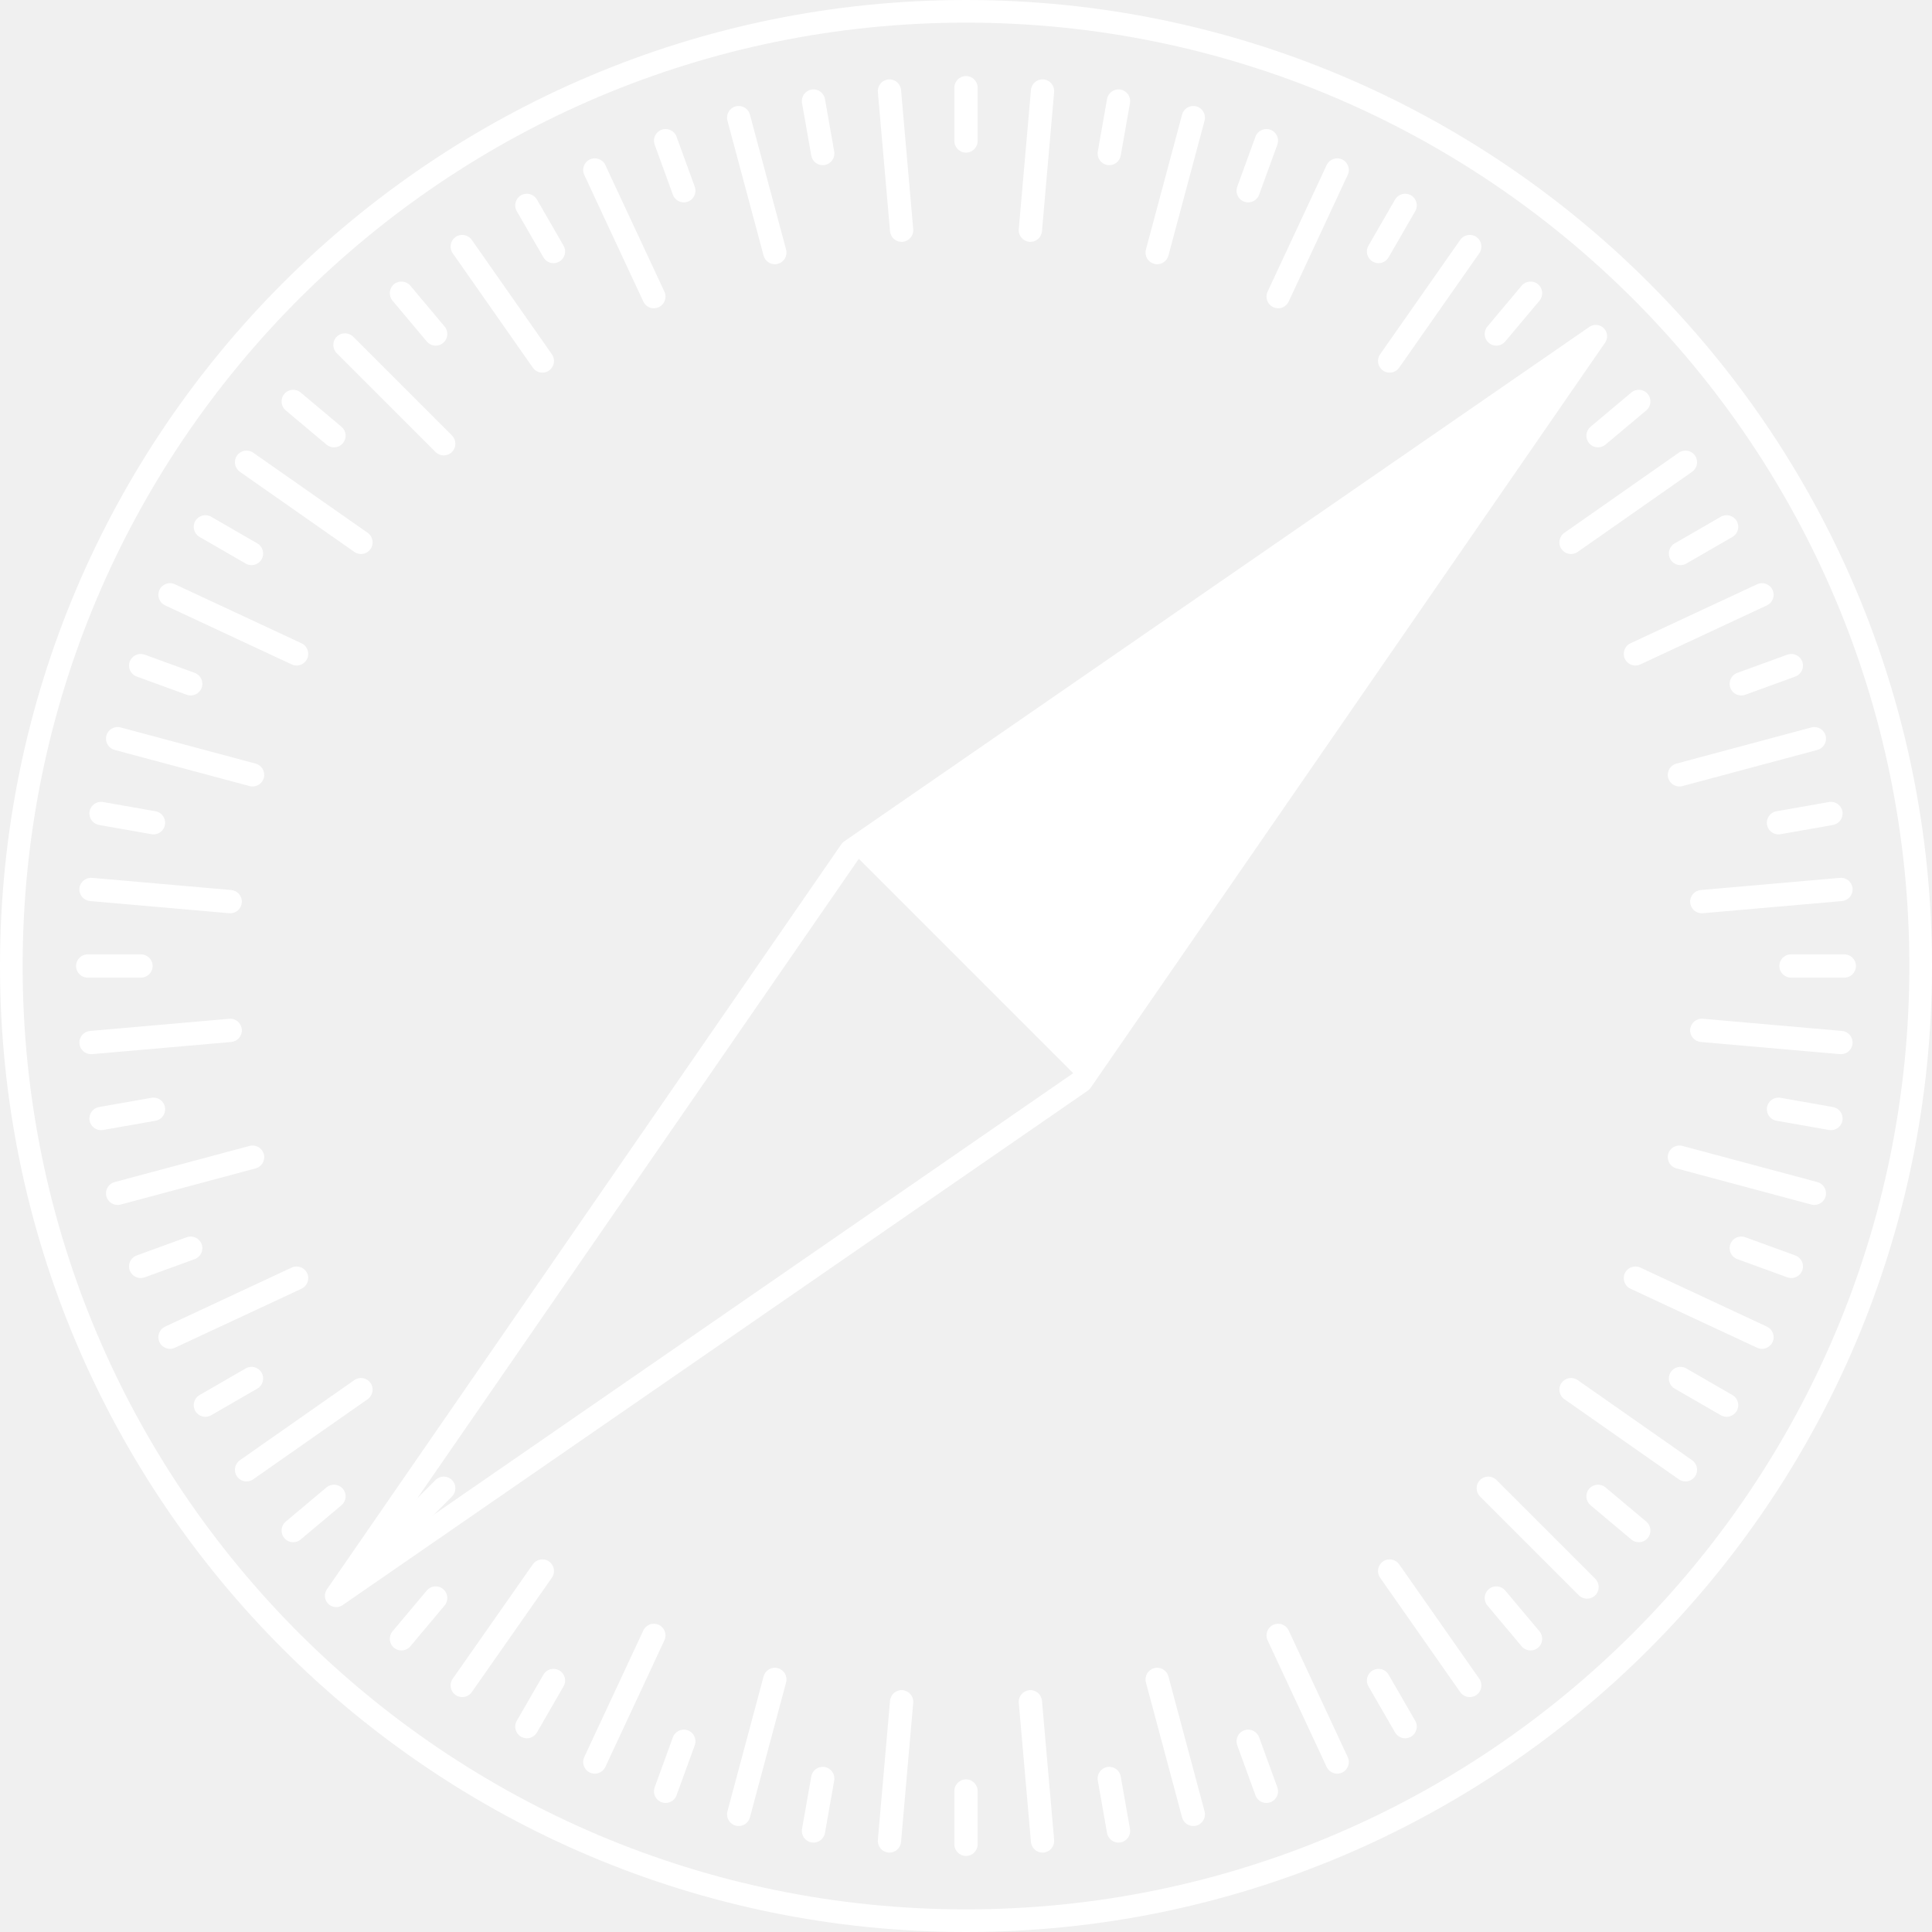
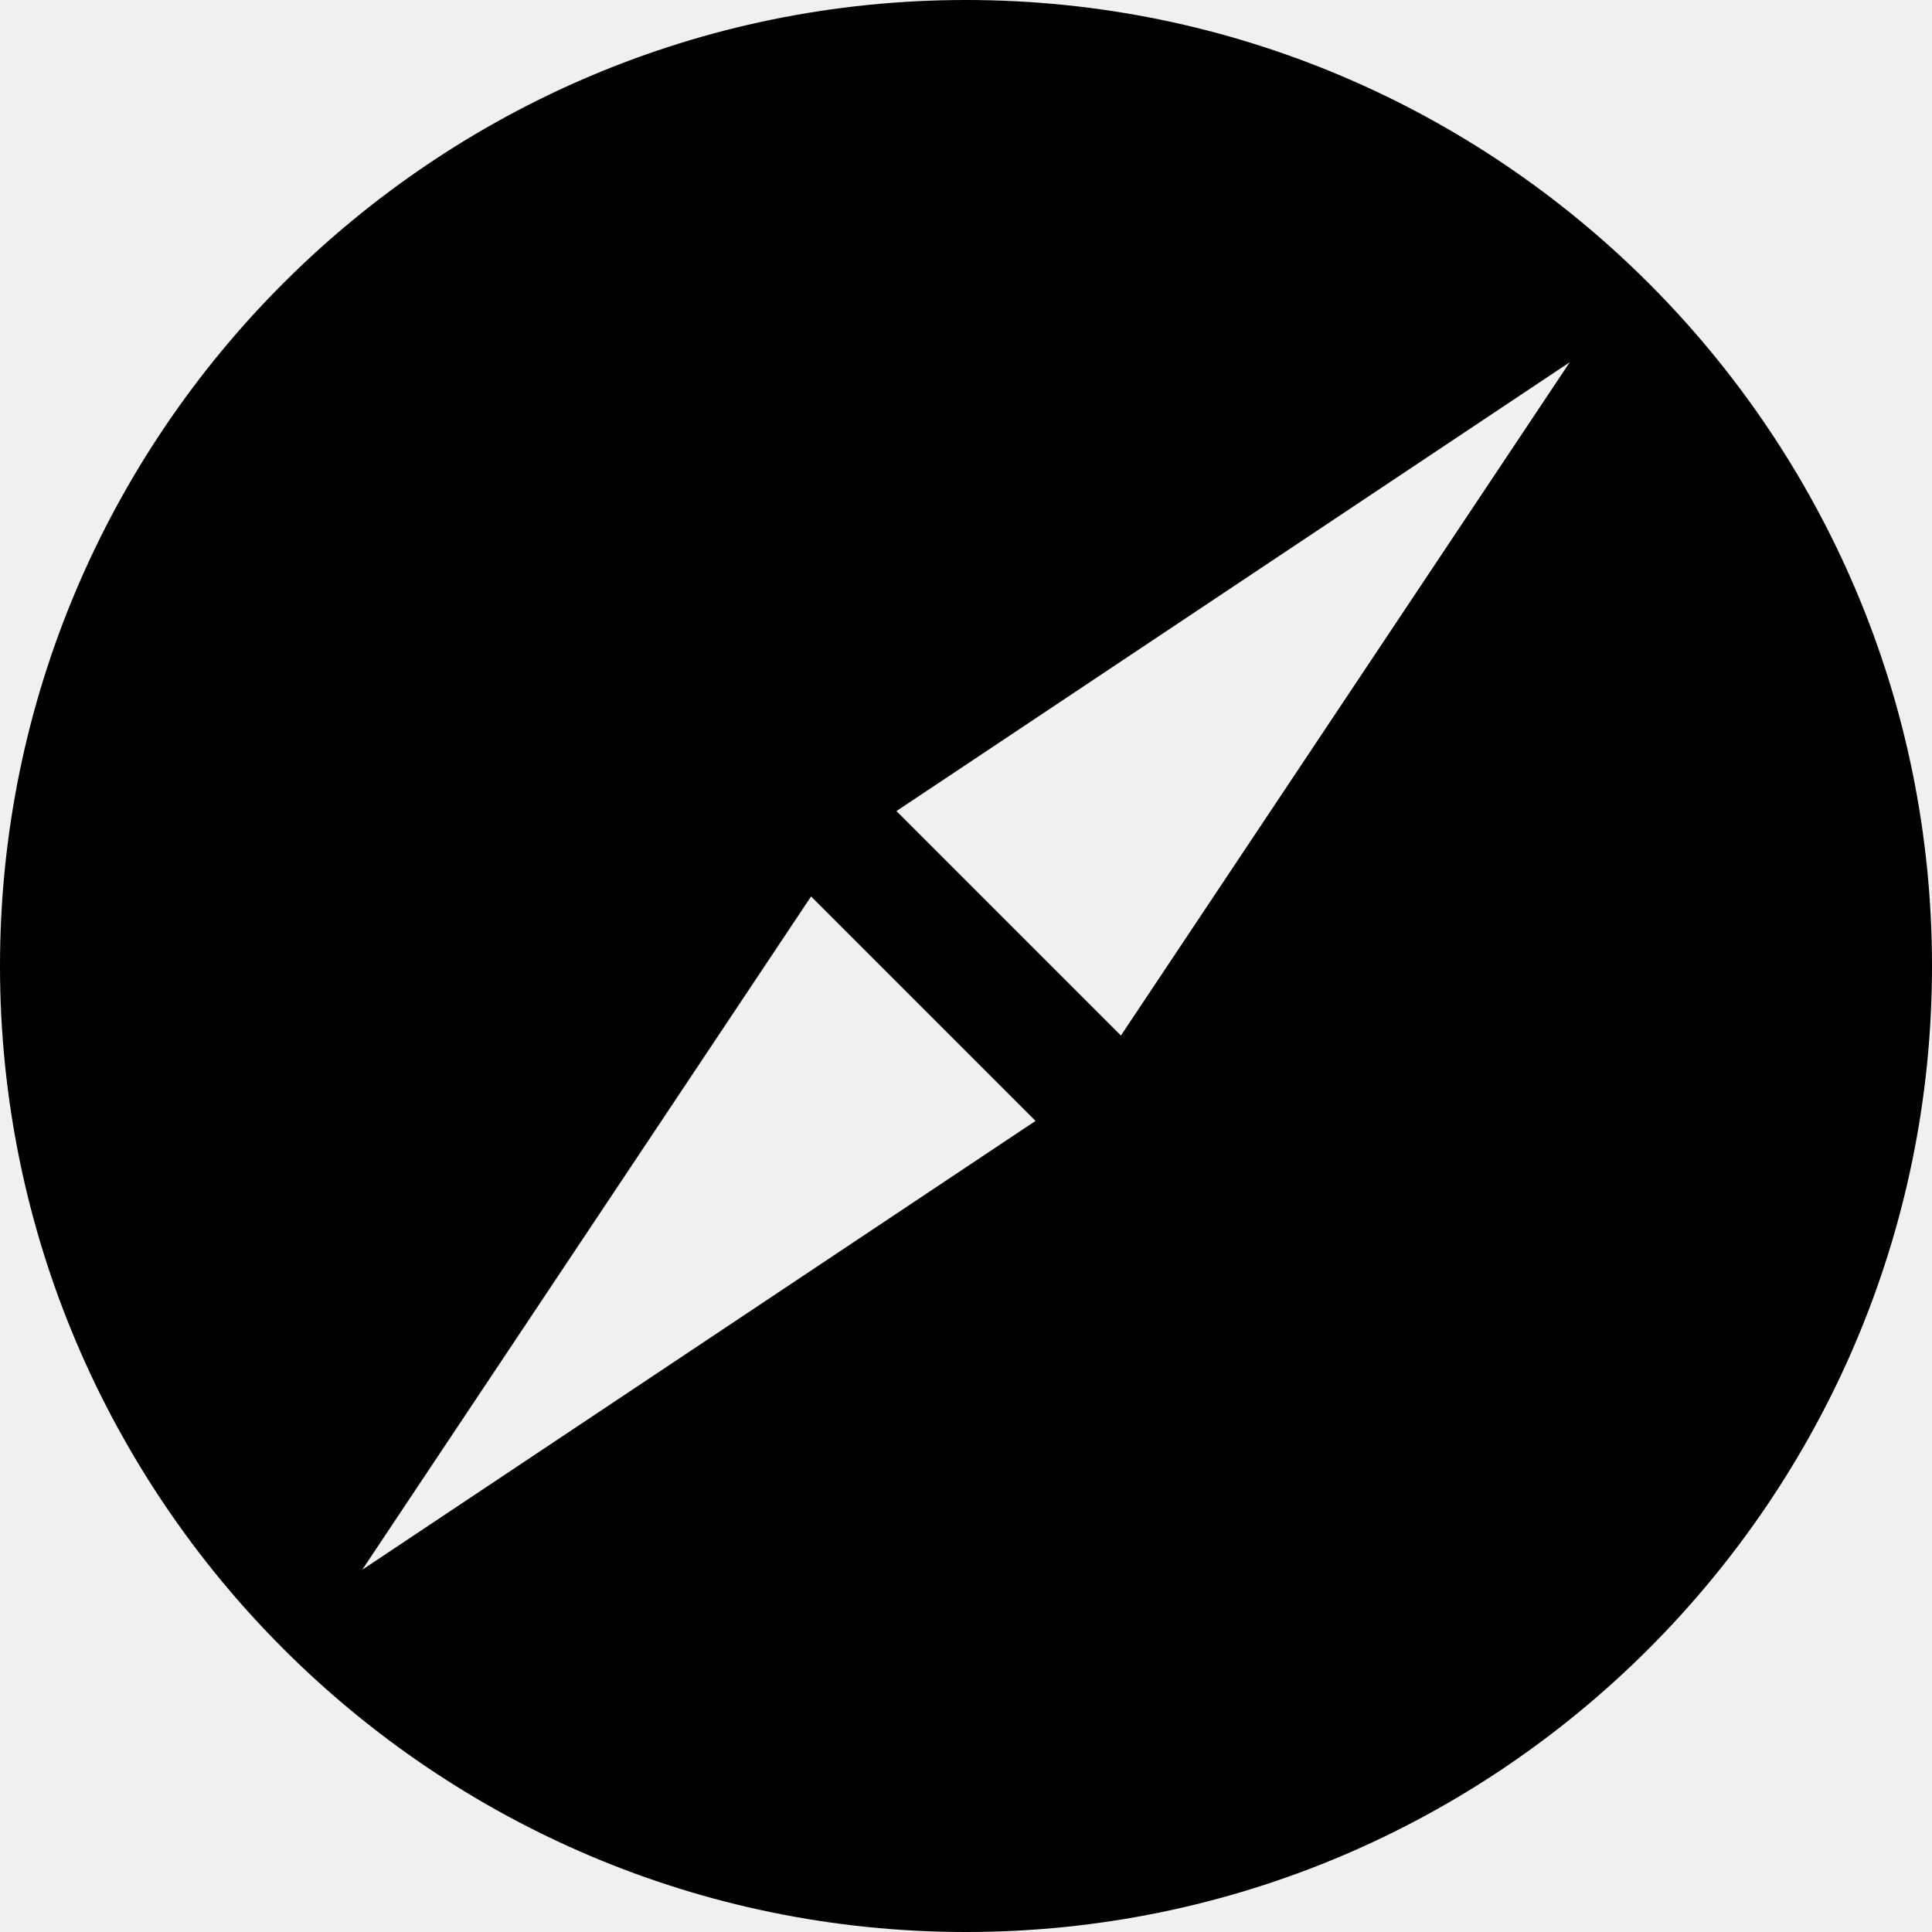
- <svg xmlns="http://www.w3.org/2000/svg" width="100%" height="100%" viewBox="0 0 512 512" version="1.1" xml:space="preserve" style="fill-rule:evenodd;clip-rule:evenodd;stroke-linejoin:round;stroke-miterlimit:2;">
-   <g transform="matrix(1,0,0,1,-536.314,0)">
-     <g id="Artboard2" transform="matrix(1,0,0,1,536.314,0)">
-       <rect x="0" y="0" width="512" height="512" style="fill:none;" />
-       <g transform="matrix(0.988281,0,0,0.988281,3,3)">
-         <circle cx="256" cy="256" r="256" style="fill:none;stroke:white;stroke-width:6.07px;" />
-         <g>
-           <path d="M256,37.89C254.276,37.89 252.878,36.492 252.878,34.768L252.878,20.482C252.878,18.758 254.276,17.36 256,17.36C257.724,17.36 259.122,18.758 259.122,20.482L259.122,34.768C259.122,36.492 257.724,37.89 256,37.89Z" style="fill:white;fill-rule:nonzero;" />
-           <path d="M256,494.64C254.276,494.64 252.878,493.242 252.878,491.518L252.878,477.232C252.878,475.508 254.276,474.11 256,474.11C257.724,474.11 259.122,475.508 259.122,477.232L259.122,491.518C259.122,493.242 257.724,494.64 256,494.64Z" style="fill:white;fill-rule:nonzero;" />
-           <path d="M217.58,41.252C216.092,41.252 214.775,40.186 214.508,38.671L212.027,24.602C211.728,22.904 212.862,21.284 214.559,20.986C216.262,20.69 217.878,21.821 218.176,23.519L220.657,37.588C220.956,39.286 219.822,40.906 218.125,41.204C217.941,41.235 217.76,41.252 217.58,41.252Z" style="fill:white;fill-rule:nonzero;" />
-           <path d="M296.894,491.063C295.406,491.063 294.089,489.997 293.822,488.482L291.341,474.413C291.042,472.715 292.176,471.095 293.873,470.797C295.576,470.497 297.192,471.631 297.49,473.33L299.971,487.398C300.27,489.096 299.136,490.716 297.439,491.014C297.255,491.047 297.074,491.063 296.894,491.063Z" style="fill:white;fill-rule:nonzero;" />
-           <path d="M180.334,51.232C179.059,51.232 177.862,50.444 177.401,49.177L172.514,35.753C171.926,34.132 172.761,32.341 174.381,31.751C175.996,31.164 177.793,31.996 178.381,33.617L183.267,47.041C183.857,48.662 183.021,50.453 181.401,51.043C181.049,51.171 180.689,51.232 180.334,51.232Z" style="fill:white;fill-rule:nonzero;" />
-           <path d="M336.552,480.437C335.277,480.437 334.08,479.649 333.619,478.382L328.733,464.958C328.143,463.337 328.979,461.546 330.599,460.956C332.214,460.367 334.011,461.201 334.599,462.822L339.486,476.246C340.074,477.867 339.239,479.658 337.619,480.248C337.267,480.376 336.907,480.437 336.552,480.437Z" style="fill:white;fill-rule:nonzero;" />
-           <path d="M145.387,67.53C144.308,67.53 143.259,66.97 142.68,65.968L135.537,53.596C134.676,52.103 135.186,50.194 136.68,49.332C138.171,48.466 140.082,48.981 140.945,50.474L148.088,62.846C148.949,64.339 148.439,66.248 146.945,67.11C146.455,67.395 145.917,67.53 145.387,67.53Z" style="fill:white;fill-rule:nonzero;" />
-           <path d="M373.762,463.087C372.683,463.087 371.634,462.527 371.055,461.525L363.912,449.153C363.051,447.66 363.561,445.751 365.055,444.889C366.546,444.023 368.456,444.538 369.32,446.031L376.463,458.403C377.324,459.896 376.814,461.805 375.32,462.667C374.83,462.952 374.292,463.087 373.762,463.087Z" style="fill:white;fill-rule:nonzero;" />
-           <path d="M113.796,89.648C112.906,89.648 112.02,89.269 111.403,88.533L102.22,77.59C101.111,76.269 101.284,74.3 102.606,73.191C103.925,72.084 105.895,72.255 107.004,73.576L116.187,84.519C117.296,85.84 117.123,87.809 115.801,88.918C115.217,89.409 114.505,89.648 113.796,89.648Z" style="fill:white;fill-rule:nonzero;" />
-           <path d="M407.389,439.539C406.499,439.539 405.613,439.16 404.996,438.424L395.814,427.481C394.705,426.16 394.878,424.191 396.2,423.082C397.519,421.977 399.489,422.146 400.598,423.467L409.779,434.41C410.888,435.731 410.715,437.7 409.393,438.809C408.81,439.3 408.097,439.539 407.389,439.539Z" style="fill:white;fill-rule:nonzero;" />
-           <path d="M86.525,116.917C85.817,116.917 85.104,116.678 84.521,116.187L73.578,107.004C72.256,105.895 72.084,103.927 73.192,102.605C74.301,101.283 76.271,101.113 77.59,102.22L88.533,111.403C89.855,112.512 90.027,114.48 88.919,115.802C88.301,116.537 87.415,116.917 86.525,116.917Z" style="fill:white;fill-rule:nonzero;" />
-           <path d="M436.415,410.51C435.707,410.51 434.994,410.271 434.409,409.78L423.467,400.597C422.147,399.488 421.975,397.52 423.082,396.198C424.191,394.876 426.159,394.706 427.481,395.813L438.423,404.996C439.743,406.105 439.915,408.073 438.808,409.395C438.19,410.131 437.305,410.51 436.415,410.51Z" style="fill:white;fill-rule:nonzero;" />
-           <path d="M64.404,148.506C63.875,148.506 63.338,148.371 62.846,148.087L50.474,140.944C48.98,140.082 48.47,138.173 49.331,136.68C50.194,135.188 52.098,134.673 53.596,135.538L65.968,142.681C67.462,143.543 67.972,145.452 67.111,146.945C66.533,147.946 65.484,148.506 64.404,148.506Z" style="fill:white;fill-rule:nonzero;" />
-           <path d="M459.961,376.881C459.432,376.881 458.894,376.746 458.403,376.462L446.032,369.319C444.538,368.457 444.028,366.548 444.889,365.055C445.75,363.562 447.66,363.046 449.154,363.913L461.525,371.056C463.019,371.918 463.529,373.827 462.668,375.32C462.088,376.321 461.04,376.881 459.961,376.881Z" style="fill:white;fill-rule:nonzero;" />
-           <path d="M48.11,183.457C47.755,183.457 47.395,183.396 47.043,183.268L33.618,178.382C31.997,177.792 31.162,176.001 31.752,174.38C32.34,172.759 34.136,171.927 35.752,172.514L49.177,177.4C50.798,177.99 51.633,179.781 51.043,181.402C50.582,182.669 49.385,183.457 48.11,183.457Z" style="fill:white;fill-rule:nonzero;" />
-           <path d="M477.315,339.674C476.96,339.674 476.6,339.613 476.246,339.485L462.822,334.599C461.203,334.009 460.368,332.218 460.958,330.597C461.546,328.976 463.337,328.145 464.96,328.731L478.384,333.617C480.003,334.207 480.838,335.998 480.248,337.619C479.787,338.888 478.588,339.674 477.315,339.674Z" style="fill:white;fill-rule:nonzero;" />
-           <path d="M38.131,220.706C37.951,220.706 37.769,220.69 37.586,220.658L23.517,218.177C21.819,217.877 20.686,216.258 20.985,214.561C21.284,212.864 22.896,211.731 24.602,212.028L38.671,214.509C40.369,214.809 41.502,216.428 41.203,218.125C40.936,219.64 39.619,220.706 38.131,220.706Z" style="fill:white;fill-rule:nonzero;" />
-           <path d="M487.942,300.02C487.762,300.02 487.58,300.004 487.397,299.972L473.329,297.491C471.631,297.191 470.498,295.572 470.797,293.875C471.096,292.178 472.706,291.045 474.414,291.342L488.483,293.823C490.181,294.123 491.314,295.742 491.015,297.439C490.748,298.954 489.43,300.02 487.942,300.02Z" style="fill:white;fill-rule:nonzero;" />
-           <path d="M34.767,259.122L20.482,259.122C18.758,259.122 17.36,257.724 17.36,256C17.36,254.276 18.758,252.878 20.482,252.878L34.767,252.878C36.491,252.878 37.889,254.276 37.889,256C37.889,257.724 36.491,259.122 34.767,259.122Z" style="fill:white;fill-rule:nonzero;" />
-           <path d="M491.519,259.122L477.232,259.122C475.508,259.122 474.11,257.724 474.11,256C474.11,254.276 475.508,252.878 477.232,252.878L491.519,252.878C493.243,252.878 494.641,254.276 494.641,256C494.641,257.724 493.243,259.122 491.519,259.122Z" style="fill:white;fill-rule:nonzero;" />
-           <path d="M24.057,300.02C22.569,300.02 21.252,298.954 20.985,297.439C20.686,295.742 21.819,294.121 23.517,293.823L37.586,291.342C39.29,291.045 40.905,292.176 41.203,293.875C41.502,295.572 40.369,297.193 38.671,297.491L24.602,299.972C24.418,300.004 24.236,300.02 24.057,300.02Z" style="fill:white;fill-rule:nonzero;" />
-           <path d="M473.867,220.706C472.379,220.706 471.062,219.64 470.795,218.125C470.496,216.428 471.629,214.807 473.327,214.509L487.396,212.028C489.097,211.731 490.715,212.862 491.013,214.561C491.312,216.258 490.179,217.879 488.481,218.177L474.413,220.658C474.229,220.69 474.047,220.706 473.867,220.706Z" style="fill:white;fill-rule:nonzero;" />
-           <path d="M34.684,339.674C33.409,339.674 32.212,338.886 31.751,337.619C31.161,335.998 31.997,334.207 33.617,333.617L47.042,328.731C48.657,328.144 50.454,328.977 51.042,330.597C51.632,332.218 50.796,334.009 49.176,334.599L35.751,339.485C35.4,339.614 35.04,339.674 34.684,339.674Z" style="fill:white;fill-rule:nonzero;" />
-           <path d="M463.891,183.457C462.616,183.457 461.419,182.669 460.958,181.402C460.368,179.781 461.204,177.99 462.822,177.4L476.246,172.514C477.87,171.927 479.659,172.76 480.248,174.38C480.838,176.001 480.002,177.792 478.384,178.382L464.96,183.268C464.605,183.396 464.246,183.457 463.891,183.457Z" style="fill:white;fill-rule:nonzero;" />
-           <path d="M52.038,376.881C50.959,376.881 49.91,376.321 49.331,375.319C48.47,373.826 48.98,371.917 50.474,371.055L62.846,363.912C64.341,363.046 66.247,363.561 67.111,365.054C67.972,366.547 67.462,368.456 65.968,369.318L53.596,376.461C53.104,376.746 52.568,376.881 52.038,376.881Z" style="fill:white;fill-rule:nonzero;" />
-           <path d="M447.597,148.506C446.518,148.506 445.469,147.946 444.89,146.944C444.029,145.451 444.539,143.542 446.033,142.68L458.404,135.537C459.895,134.672 461.805,135.187 462.669,136.679C463.53,138.172 463.02,140.081 461.526,140.943L449.155,148.086C448.664,148.371 448.125,148.506 447.597,148.506Z" style="fill:white;fill-rule:nonzero;" />
-           <path d="M75.584,410.51C74.694,410.51 73.808,410.131 73.191,409.395C72.082,408.074 72.255,406.105 73.577,404.996L84.52,395.813C85.839,394.706 87.809,394.877 88.918,396.198C90.027,397.519 89.854,399.488 88.532,400.597L77.589,409.78C77.005,410.271 76.293,410.51 75.584,410.51Z" style="fill:white;fill-rule:nonzero;" />
-           <path d="M425.476,116.917C424.586,116.917 423.7,116.538 423.083,115.802C421.974,114.481 422.147,112.513 423.468,111.403L434.41,102.22C435.732,101.113 437.701,101.284 438.809,102.605C439.918,103.926 439.745,105.894 438.424,107.004L427.482,116.187C426.896,116.677 426.185,116.917 425.476,116.917Z" style="fill:white;fill-rule:nonzero;" />
-           <path d="M104.61,439.539C103.902,439.539 103.189,439.3 102.606,438.809C101.284,437.7 101.112,435.732 102.22,434.41L111.403,423.467C112.513,422.146 114.483,421.975 115.801,423.082C117.123,424.191 117.295,426.159 116.187,427.481L107.004,438.424C106.386,439.16 105.5,439.539 104.61,439.539Z" style="fill:white;fill-rule:nonzero;" />
-           <path d="M398.204,89.648C397.496,89.648 396.783,89.409 396.2,88.918C394.878,87.809 394.706,85.841 395.814,84.519L404.996,73.576C406.105,72.255 408.076,72.084 409.394,73.191C410.716,74.3 410.888,76.269 409.78,77.59L400.599,88.533C399.981,89.269 399.095,89.648 398.204,89.648Z" style="fill:white;fill-rule:nonzero;" />
-           <path d="M138.238,463.087C137.709,463.087 137.172,462.952 136.68,462.668C135.186,461.806 134.676,459.897 135.537,458.404L142.68,446.032C143.543,444.539 145.447,444.024 146.945,444.89C148.439,445.752 148.949,447.661 148.088,449.154L140.945,461.526C140.366,462.527 139.317,463.087 138.238,463.087Z" style="fill:white;fill-rule:nonzero;" />
-           <path d="M366.613,67.53C366.084,67.53 365.547,67.395 365.055,67.111C363.561,66.249 363.051,64.34 363.912,62.847L371.055,50.475C371.918,48.982 373.822,48.466 375.32,49.333C376.814,50.195 377.324,52.104 376.463,53.597L369.32,65.969C368.741,66.97 367.692,67.53 366.613,67.53Z" style="fill:white;fill-rule:nonzero;" />
-           <path d="M175.449,480.437C175.094,480.437 174.734,480.376 174.382,480.248C172.761,479.658 171.926,477.867 172.515,476.246L177.402,462.822C177.992,461.2 179.784,460.366 181.402,460.956C183.023,461.546 183.858,463.337 183.268,464.958L178.382,478.382C177.921,479.65 176.723,480.437 175.449,480.437Z" style="fill:white;fill-rule:nonzero;" />
-           <path d="M331.666,51.232C331.311,51.232 330.951,51.171 330.599,51.043C328.978,50.453 328.143,48.662 328.733,47.041L333.619,33.617C334.207,31.995 336.003,31.164 337.619,31.751C339.24,32.341 340.075,34.132 339.486,35.753L334.599,49.177C334.14,50.445 332.941,51.232 331.666,51.232Z" style="fill:white;fill-rule:nonzero;" />
-           <path d="M215.106,491.063C214.926,491.063 214.744,491.047 214.561,491.015C212.864,490.715 211.73,489.097 212.029,487.399L214.51,473.331C214.809,471.633 216.421,470.499 218.127,470.798C219.824,471.098 220.958,472.716 220.659,474.414L218.178,488.483C217.91,489.996 216.594,491.063 215.106,491.063Z" style="fill:white;fill-rule:nonzero;" />
-           <path d="M294.42,41.252C294.24,41.252 294.058,41.236 293.875,41.204C292.178,40.904 291.044,39.286 291.343,37.588L293.824,23.519C294.123,21.822 295.735,20.692 297.441,20.986C299.138,21.286 300.272,22.904 299.973,24.602L297.492,38.671C297.224,40.185 295.908,41.252 294.42,41.252Z" style="fill:white;fill-rule:nonzero;" />
-           <path d="M238.735,61.821C237.133,61.821 235.77,60.596 235.629,58.972L232.364,21.651C232.214,19.933 233.484,18.419 235.202,18.269C236.922,18.112 238.434,19.39 238.583,21.107L241.848,58.428C241.998,60.146 240.728,61.66 239.01,61.81C238.918,61.817 238.825,61.821 238.735,61.821Z" style="fill:white;fill-rule:nonzero;" />
-           <path d="M276.523,493.744C274.921,493.744 273.558,492.519 273.417,490.895L270.152,453.574C270.002,451.856 271.272,450.342 272.99,450.192C274.72,450.035 276.22,451.313 276.371,453.03L279.636,490.351C279.786,492.069 278.516,493.583 276.798,493.733C276.706,493.739 276.613,493.744 276.523,493.744Z" style="fill:white;fill-rule:nonzero;" />
-           <path d="M204.738,67.817C203.359,67.817 202.098,66.897 201.725,65.503L192.028,29.316C191.582,27.65 192.569,25.939 194.235,25.493C195.9,25.038 197.613,26.035 198.058,27.7L207.755,63.887C208.201,65.553 207.214,67.264 205.548,67.71C205.278,67.783 205.005,67.817 204.738,67.817Z" style="fill:white;fill-rule:nonzero;" />
-           <path d="M316.955,486.615C315.576,486.615 314.315,485.695 313.942,484.301L304.246,448.114C303.8,446.448 304.787,444.737 306.453,444.291C308.124,443.839 309.829,444.833 310.276,446.498L319.972,482.685C320.418,484.351 319.431,486.062 317.765,486.508C317.492,486.581 317.222,486.615 316.955,486.615Z" style="fill:white;fill-rule:nonzero;" />
-           <path d="M172.301,79.624C171.125,79.624 169.999,78.956 169.47,77.821L153.637,43.867C152.909,42.305 153.584,40.447 155.146,39.719C156.707,38.991 158.568,39.666 159.295,41.229L175.128,75.183C175.856,76.745 175.181,78.603 173.619,79.331C173.193,79.53 172.743,79.624 172.301,79.624Z" style="fill:white;fill-rule:nonzero;" />
-           <path d="M355.536,472.574C354.36,472.574 353.234,471.906 352.705,470.771L336.873,436.817C336.145,435.255 336.82,433.397 338.382,432.669C339.944,431.941 341.804,432.617 342.531,434.179L358.363,468.133C359.091,469.695 358.416,471.553 356.854,472.281C356.427,472.48 355.978,472.574 355.536,472.574Z" style="fill:white;fill-rule:nonzero;" />
-           <path d="M142.404,96.885C141.42,96.885 140.451,96.421 139.843,95.554L118.354,64.865C117.367,63.452 117.709,61.506 119.121,60.517C120.539,59.526 122.482,59.873 123.47,61.284L144.959,91.973C145.946,93.386 145.604,95.332 144.192,96.321C143.646,96.702 143.021,96.885 142.404,96.885Z" style="fill:white;fill-rule:nonzero;" />
-           <path d="M391.091,452.047C390.107,452.047 389.138,451.583 388.53,450.716L367.042,420.027C366.055,418.614 366.397,416.668 367.809,415.679C369.227,414.688 371.17,415.035 372.158,416.446L393.645,447.135C394.632,448.548 394.29,450.494 392.878,451.483C392.333,451.864 391.707,452.047 391.091,452.047Z" style="fill:white;fill-rule:nonzero;" />
-           <path d="M115.954,119.077C115.156,119.077 114.356,118.772 113.747,118.163L87.256,91.671C86.037,90.453 86.037,88.475 87.256,87.256C88.475,86.037 90.451,86.037 91.671,87.256L118.162,113.747C119.381,114.965 119.381,116.943 118.162,118.162C117.552,118.771 116.754,119.077 115.954,119.077Z" style="fill:white;fill-rule:nonzero;" />
-           <path d="M422.537,425.658C421.739,425.658 420.939,425.353 420.33,424.744L393.839,398.253C392.62,397.035 392.62,395.057 393.839,393.838C395.058,392.619 397.034,392.619 398.254,393.838L424.745,420.329C425.964,421.547 425.964,423.525 424.745,424.744C424.135,425.353 423.336,425.658 422.537,425.658Z" style="fill:white;fill-rule:nonzero;" />
-           <path d="M93.76,145.523C93.142,145.523 92.518,145.34 91.972,144.958L61.284,123.47C59.872,122.482 59.53,120.535 60.517,119.122C61.508,117.709 63.451,117.366 64.866,118.355L95.554,139.842C96.966,140.83 97.308,142.777 96.321,144.19C95.713,145.058 94.744,145.523 93.76,145.523Z" style="fill:white;fill-rule:nonzero;" />
-           <path d="M448.923,394.21C448.305,394.21 447.681,394.027 447.135,393.645L416.446,372.158C415.034,371.17 414.692,369.223 415.679,367.81C416.67,366.399 418.612,366.054 420.028,367.043L450.717,388.531C452.129,389.519 452.471,391.466 451.484,392.879C450.876,393.745 449.907,394.21 448.923,394.21Z" style="fill:white;fill-rule:nonzero;" />
-           <path d="M76.5,175.421C76.058,175.421 75.61,175.327 75.183,175.127L41.23,159.295C39.666,158.567 38.991,156.709 39.719,155.147C40.447,153.585 42.306,152.91 43.867,153.637L77.821,169.469C79.385,170.197 80.06,172.055 79.332,173.617C78.802,174.753 77.676,175.421 76.5,175.421Z" style="fill:white;fill-rule:nonzero;" />
-           <path d="M469.45,358.657C469.008,358.657 468.559,358.563 468.131,358.363L434.178,342.531C432.616,341.803 431.94,339.945 432.669,338.383C433.398,336.821 435.257,336.145 436.818,336.873L470.771,352.705C472.333,353.433 473.009,355.291 472.28,356.853C471.752,357.989 470.625,358.657 469.45,358.657Z" style="fill:white;fill-rule:nonzero;" />
-           <path d="M64.696,207.863C64.43,207.863 64.158,207.829 63.886,207.755L27.698,198.059C26.031,197.613 25.044,195.901 25.491,194.236C25.936,192.571 27.645,191.578 29.314,192.029L65.502,201.725C67.169,202.171 68.156,203.883 67.709,205.548C67.335,206.942 66.073,207.863 64.696,207.863Z" style="fill:white;fill-rule:nonzero;" />
-           <path d="M483.494,320.079C483.228,320.079 482.956,320.045 482.684,319.971L446.496,310.274C444.829,309.828 443.842,308.116 444.289,306.451C444.734,304.786 446.443,303.795 448.112,304.244L484.3,313.941C485.967,314.387 486.954,316.099 486.507,317.764C486.135,319.16 484.872,320.079 483.494,320.079Z" style="fill:white;fill-rule:nonzero;" />
-           <path d="M58.701,241.86C58.609,241.86 58.518,241.856 58.425,241.847L21.104,238.582C19.387,238.432 18.117,236.919 18.267,235.2C18.416,233.482 19.935,232.207 21.649,232.362L58.97,235.627C60.687,235.777 61.957,237.29 61.807,239.009C61.667,240.635 60.304,241.86 58.701,241.86Z" style="fill:white;fill-rule:nonzero;" />
-           <path d="M490.626,279.649C490.536,279.649 490.443,279.645 490.351,279.636L453.029,276.371C451.311,276.221 450.04,274.708 450.191,272.989C450.341,271.272 451.842,270 453.572,270.151L490.894,273.416C492.612,273.566 493.883,275.079 493.732,276.798C493.59,278.425 492.227,279.649 490.626,279.649Z" style="fill:white;fill-rule:nonzero;" />
-           <path d="M21.375,279.649C19.773,279.649 18.41,278.424 18.269,276.8C18.119,275.082 19.389,273.568 21.106,273.418L58.427,270.153C60.172,270.003 61.66,271.275 61.809,272.991C61.959,274.709 60.689,276.223 58.972,276.373L21.651,279.638C21.558,279.645 21.465,279.649 21.375,279.649Z" style="fill:white;fill-rule:nonzero;" />
-           <path d="M453.298,241.86C451.696,241.86 450.333,240.635 450.192,239.011C450.042,237.293 451.312,235.779 453.03,235.629L490.352,232.364C492.08,232.202 493.582,233.486 493.733,235.202C493.883,236.92 492.613,238.434 490.895,238.584L453.573,241.849C453.48,241.856 453.387,241.86 453.298,241.86Z" style="fill:white;fill-rule:nonzero;" />
-           <path d="M28.505,320.079C27.126,320.079 25.865,319.16 25.492,317.765C25.046,316.099 26.033,314.388 27.699,313.942L63.887,304.245C65.548,303.792 67.263,304.787 67.71,306.452C68.156,308.118 67.169,309.829 65.503,310.275L29.315,319.972C29.045,320.045 28.771,320.079 28.505,320.079Z" style="fill:white;fill-rule:nonzero;" />
-           <path d="M447.304,207.863C445.925,207.863 444.664,206.943 444.291,205.549C443.845,203.883 444.832,202.172 446.498,201.726L482.686,192.03C484.35,191.579 486.062,192.572 486.509,194.237C486.955,195.903 485.968,197.614 484.302,198.06L448.114,207.756C447.843,207.828 447.571,207.863 447.304,207.863Z" style="fill:white;fill-rule:nonzero;" />
-           <path d="M42.549,358.657C41.373,358.657 40.247,357.989 39.718,356.853C38.99,355.291 39.665,353.433 41.229,352.705L75.183,336.873C76.738,336.145 78.602,336.821 79.331,338.383C80.06,339.945 79.384,341.803 77.82,342.531L43.866,358.363C43.441,358.562 42.991,358.657 42.549,358.657Z" style="fill:white;fill-rule:nonzero;" />
-           <path d="M435.5,175.421C434.324,175.421 433.198,174.753 432.669,173.618C431.941,172.056 432.616,170.198 434.178,169.47L468.131,153.638C469.693,152.911 471.552,153.586 472.28,155.148C473.008,156.71 472.333,158.568 470.771,159.296L436.818,175.128C436.392,175.327 435.943,175.421 435.5,175.421Z" style="fill:white;fill-rule:nonzero;" />
-           <path d="M63.078,394.21C62.094,394.21 61.125,393.746 60.517,392.879C59.53,391.466 59.872,389.52 61.284,388.531L91.972,367.043C93.39,366.052 95.333,366.399 96.321,367.81C97.308,369.223 96.966,371.169 95.554,372.158L64.866,393.645C64.321,394.026 63.696,394.21 63.078,394.21Z" style="fill:white;fill-rule:nonzero;" />
-           <path d="M418.239,145.523C417.255,145.523 416.286,145.059 415.678,144.192C414.691,142.779 415.033,140.833 416.445,139.844L447.134,118.357C448.552,117.366 450.493,117.713 451.483,119.124C452.47,120.537 452.128,122.483 450.716,123.472L420.027,144.959C419.482,145.339 418.857,145.523 418.239,145.523Z" style="fill:white;fill-rule:nonzero;" />
-           <path d="M89.464,425.658C88.666,425.658 87.866,425.353 87.257,424.744C86.038,423.526 86.038,421.548 87.257,420.329L113.748,393.838C114.967,392.619 116.943,392.619 118.163,393.838C119.382,395.056 119.382,397.034 118.163,398.253L91.672,424.744C91.062,425.353 90.262,425.658 89.464,425.658Z" style="fill:white;fill-rule:nonzero;" />
-           <path d="M396.047,119.077C395.249,119.077 394.449,118.772 393.84,118.163C392.621,116.945 392.621,114.967 393.84,113.748L420.331,87.257C421.55,86.038 423.526,86.038 424.746,87.257C425.965,88.475 425.965,90.453 424.746,91.672L398.255,118.163C397.643,118.771 396.845,119.077 396.047,119.077Z" style="fill:white;fill-rule:nonzero;" />
-           <path d="M120.909,452.047C120.291,452.047 119.667,451.864 119.121,451.482C117.709,450.494 117.367,448.547 118.354,447.134L139.843,416.445C140.834,415.034 142.777,414.689 144.192,415.678C145.604,416.666 145.946,418.613 144.959,420.026L123.47,450.715C122.861,451.583 121.894,452.047 120.909,452.047Z" style="fill:white;fill-rule:nonzero;" />
-           <path d="M369.596,96.885C368.978,96.885 368.354,96.702 367.808,96.32C366.396,95.332 366.054,93.385 367.041,91.972L388.529,61.283C389.519,59.87 391.465,59.527 392.878,60.516C394.29,61.504 394.632,63.451 393.645,64.864L372.158,95.553C371.549,96.421 370.581,96.885 369.596,96.885Z" style="fill:white;fill-rule:nonzero;" />
-           <path d="M156.464,472.574C156.022,472.574 155.573,472.48 155.145,472.28C153.583,471.552 152.907,469.694 153.636,468.132L169.469,434.178C170.196,432.616 172.057,431.94 173.618,432.668C175.18,433.396 175.856,435.254 175.127,436.816L159.294,470.77C158.766,471.906 157.64,472.574 156.464,472.574Z" style="fill:white;fill-rule:nonzero;" />
-           <path d="M339.701,79.624C339.259,79.624 338.81,79.53 338.382,79.33C336.82,78.602 336.144,76.744 336.873,75.182L352.705,41.228C353.432,39.665 355.293,38.99 356.854,39.718C358.416,40.446 359.092,42.304 358.363,43.866L342.531,77.82C342.001,78.957 340.875,79.624 339.701,79.624Z" style="fill:white;fill-rule:nonzero;" />
-           <path d="M195.045,486.615C194.779,486.615 194.506,486.581 194.235,486.507C192.568,486.061 191.581,484.349 192.028,482.684L201.725,446.497C202.171,444.834 203.885,443.839 205.548,444.29C207.215,444.736 208.202,446.448 207.755,448.113L198.058,484.3C197.685,485.696 196.423,486.615 195.045,486.615Z" style="fill:white;fill-rule:nonzero;" />
-           <path d="M307.263,67.817C306.997,67.817 306.725,67.783 306.453,67.709C304.786,67.263 303.799,65.551 304.246,63.886L313.942,27.699C314.388,26.034 316.093,25.038 317.765,25.492C319.432,25.938 320.419,27.65 319.972,29.315L310.276,65.502C309.903,66.896 308.641,67.817 307.263,67.817Z" style="fill:white;fill-rule:nonzero;" />
-           <path d="M235.476,493.744C235.386,493.744 235.293,493.74 235.201,493.731C233.483,493.581 232.212,492.067 232.363,490.349L235.628,453.028C235.777,451.311 237.291,450.033 239.009,450.19C240.727,450.34 241.998,451.853 241.847,453.572L238.582,490.893C238.44,492.519 237.078,493.744 235.476,493.744Z" style="fill:white;fill-rule:nonzero;" />
-           <path d="M273.264,61.821C273.174,61.821 273.081,61.817 272.989,61.808C271.271,61.658 270,60.145 270.151,58.426L273.416,21.105C273.565,19.388 275.063,18.109 276.797,18.267C278.515,18.417 279.786,19.93 279.635,21.649L276.37,58.97C276.229,60.597 274.867,61.821 273.264,61.821Z" style="fill:white;fill-rule:nonzero;" />
-           <path d="M286.928,286.928L424.877,87.123L225.072,225.072L87.123,424.877L286.928,286.928Z" style="fill:none;fill-rule:nonzero;stroke:white;stroke-width:6.07px;" />
-         </g>
-         <path d="M286.928,286.928L424.877,87.123L225.072,225.072L286.928,286.928Z" style="fill:white;fill-rule:nonzero;" />
-       </g>
+ <svg xmlns="http://www.w3.org/2000/svg" version="1.1" id="Capa_1" x="0px" y="0px" viewBox="0 0 512 512" style="enable-background:new 0 0 512 512;" xml:space="preserve">
+   <g>
+     <g>
+       <path d="M256,0C114.848,0,0,114.848,0,256s114.848,256,256,256s256-114.848,256-256S397.152,0,256,0z M96,416l118.944-178.432     l59.488,59.488L96,416z M297.056,274.432l-59.488-59.488L416,96L297.056,274.432z" />
    </g>
  </g>
</svg>
